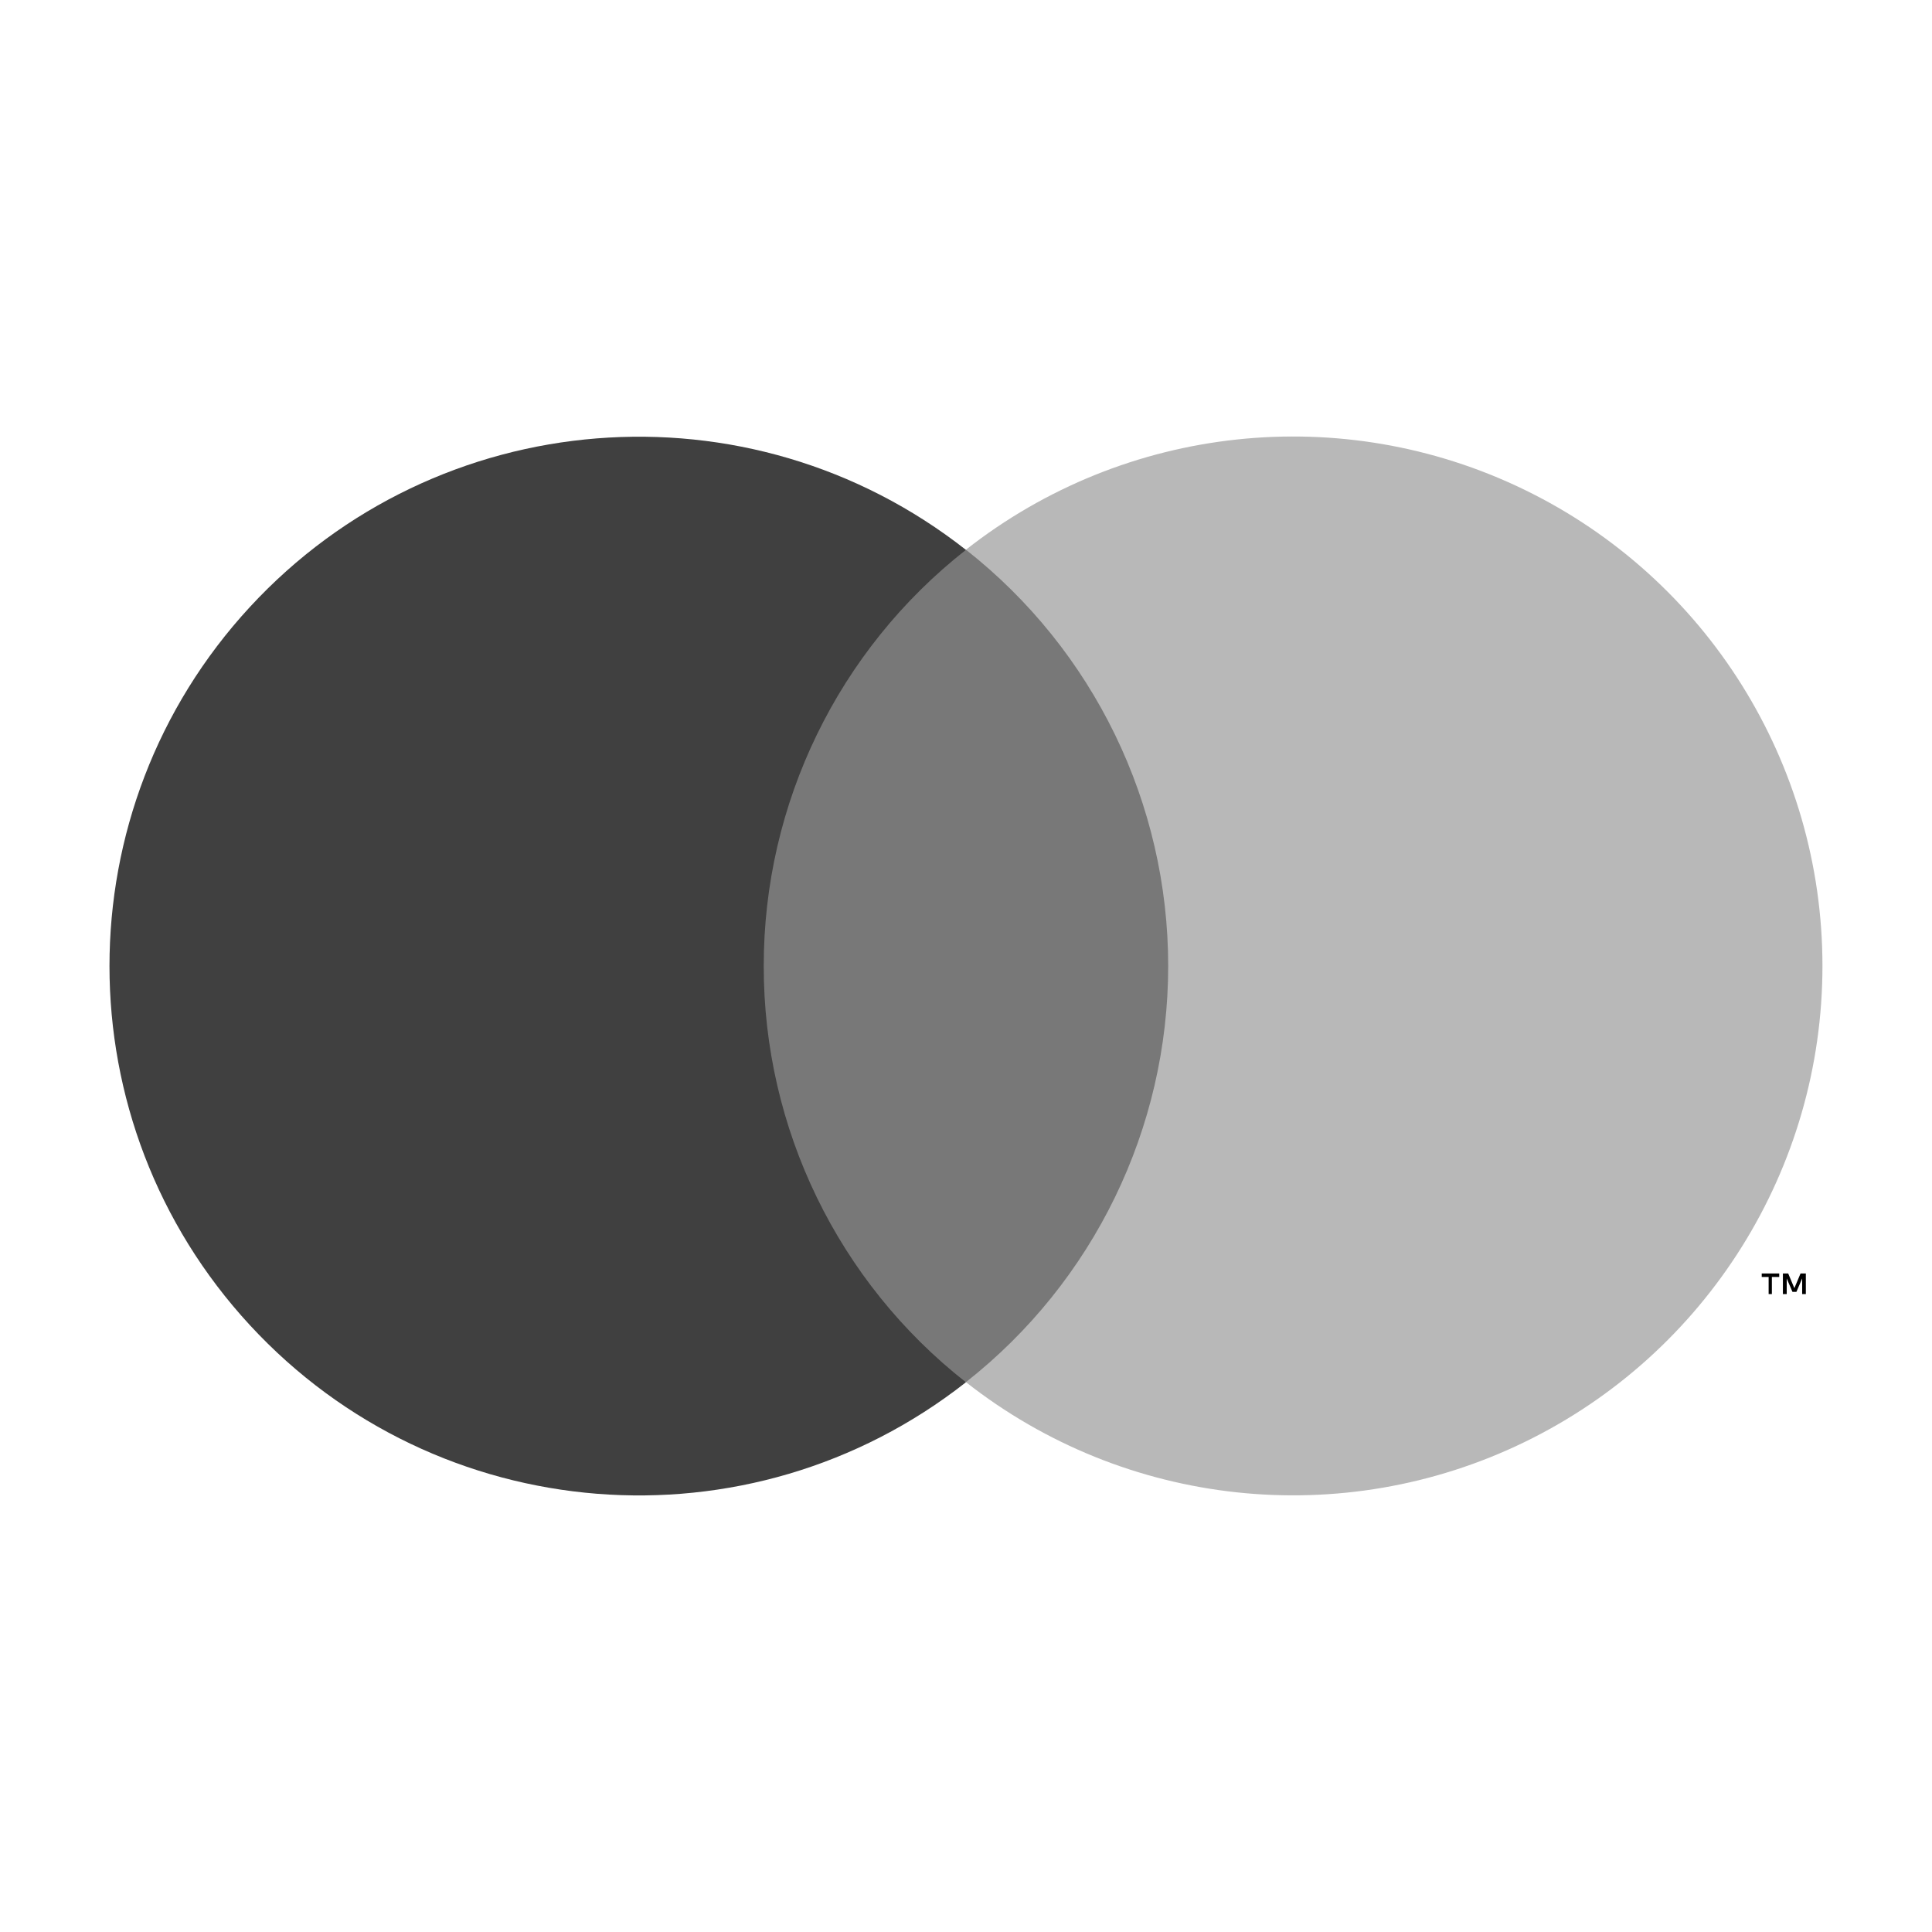
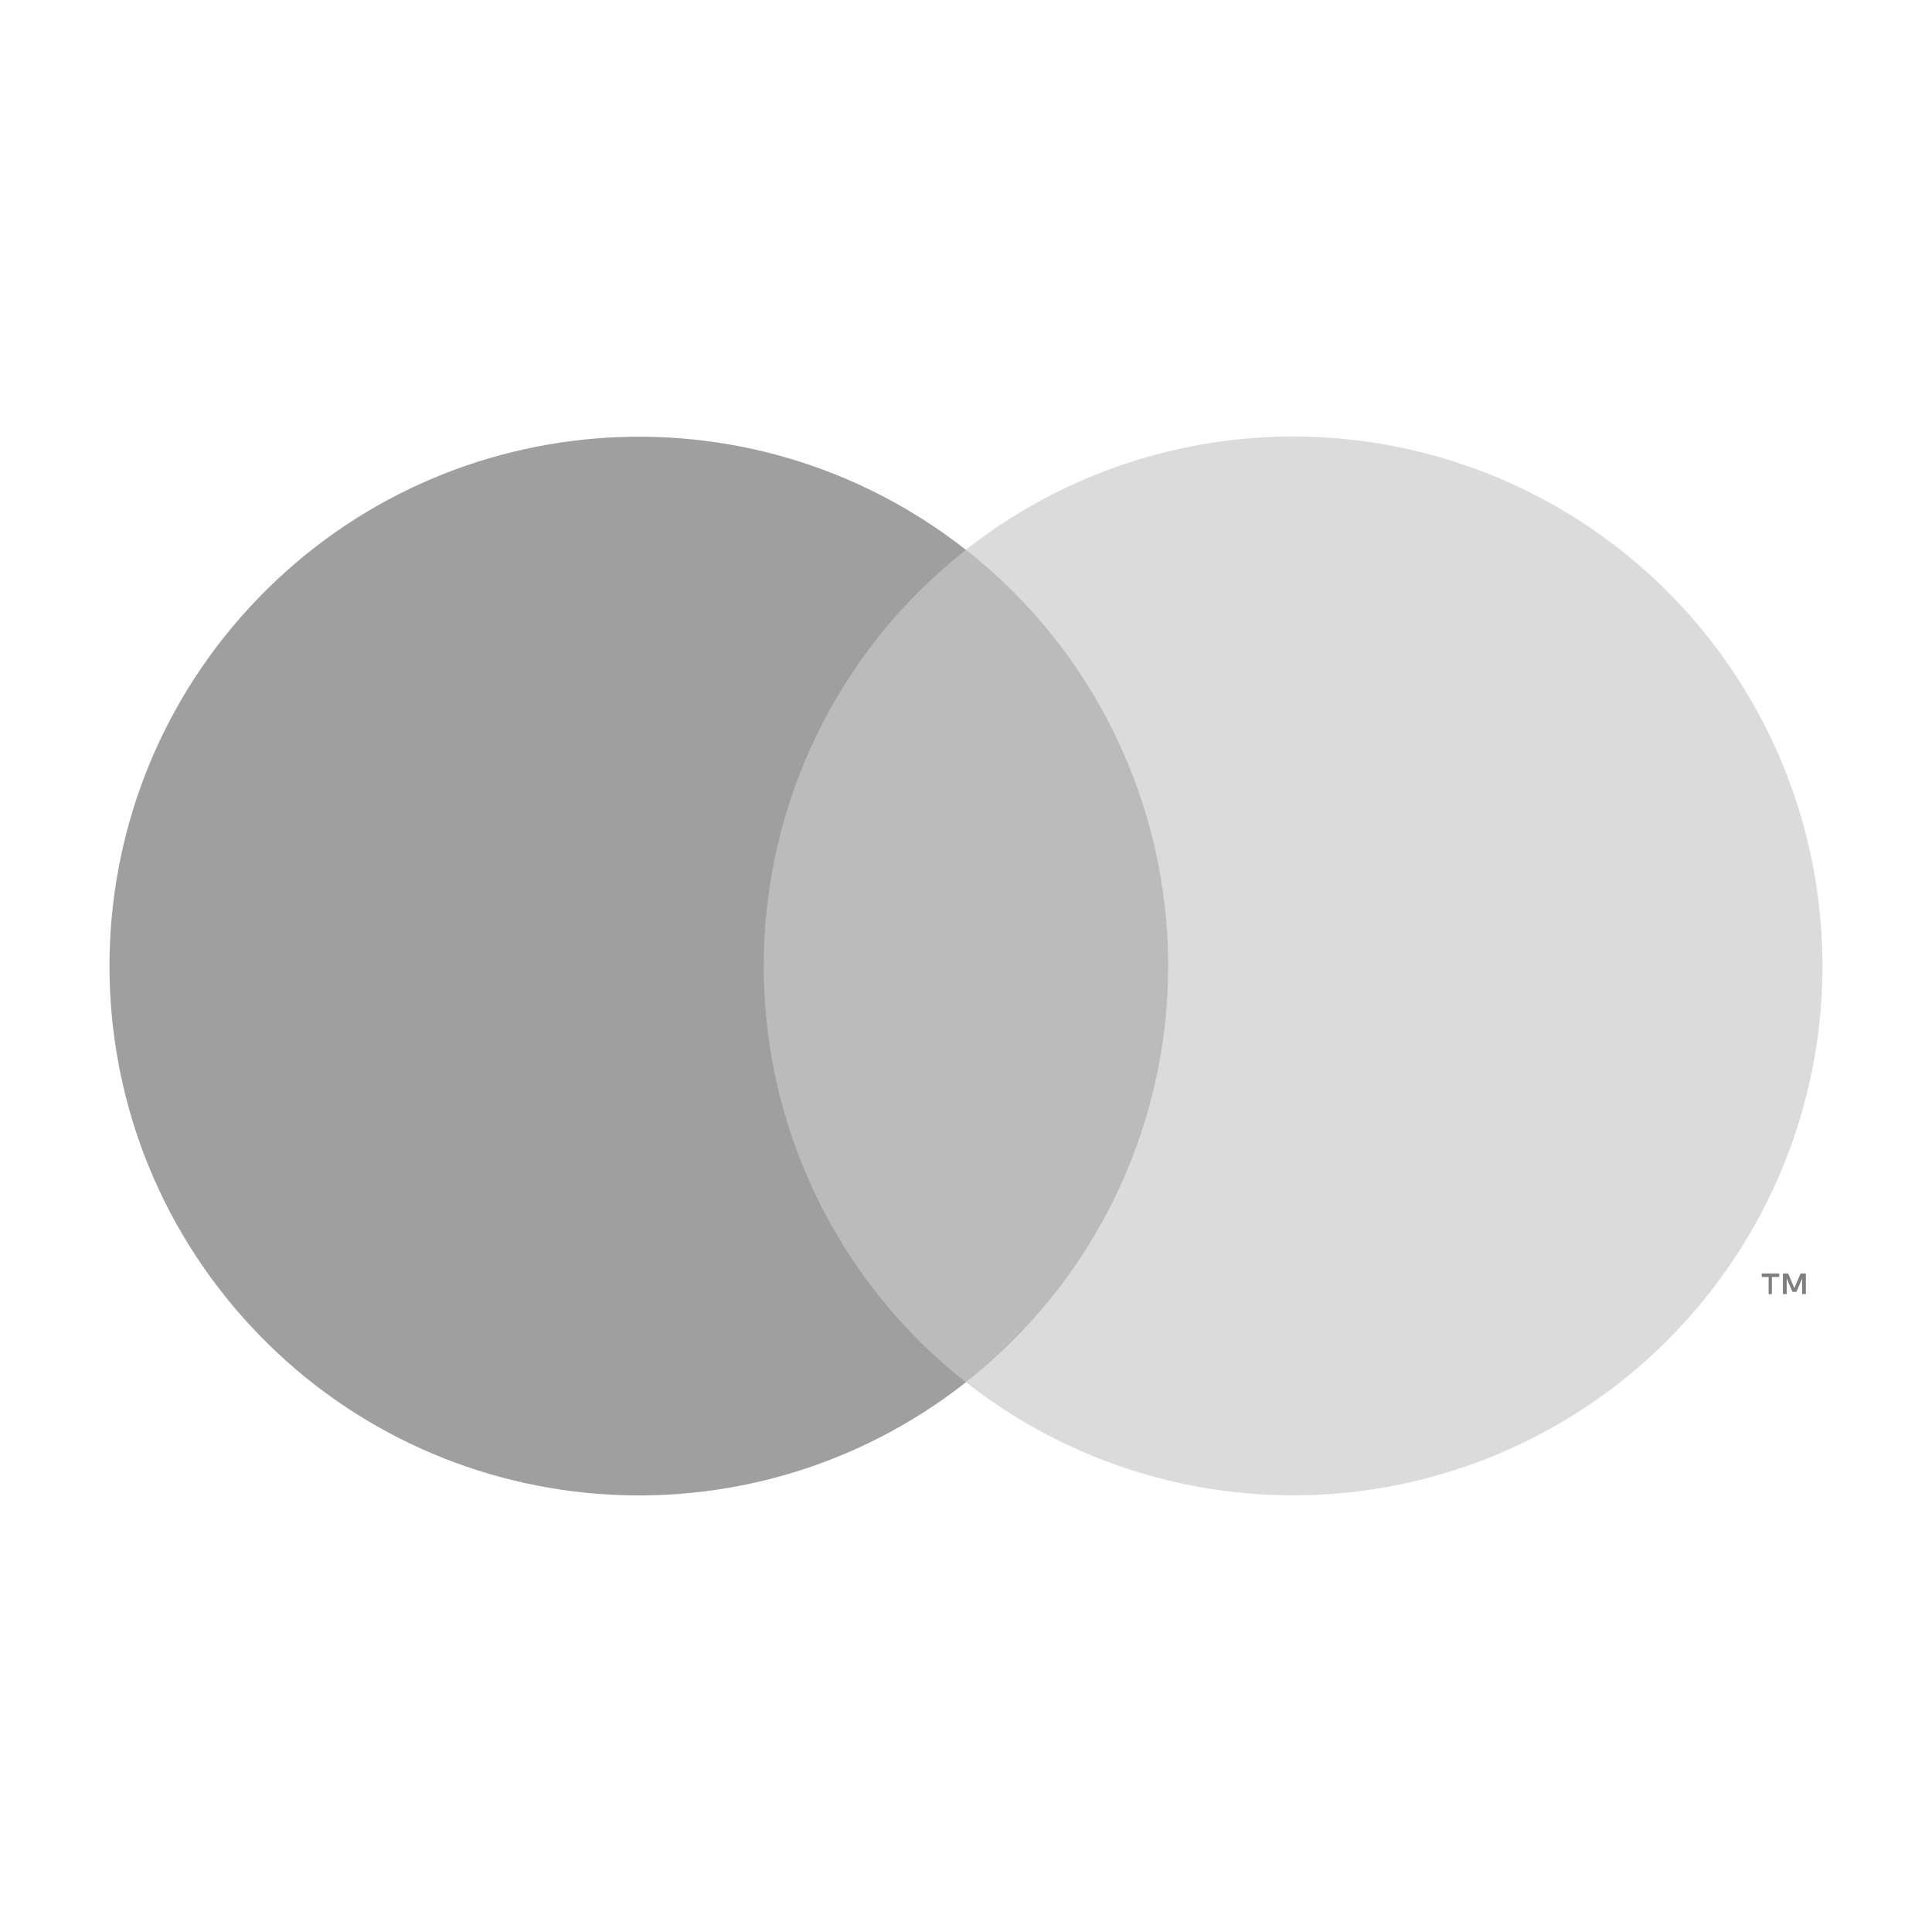
<svg xmlns="http://www.w3.org/2000/svg" height="100" width="100" viewBox="0 0 131.39 86.9">
-   <path fill="#787878" d="M48.37 15.14h34.66v56.61H48.37z" />
-   <path d="M51.94 43.45a35.94 35.94 0 0 1 13.75-28.3 36 36 0 1 0 0 56.61 35.94 35.94 0 0 1-13.75-28.31z" fill="#404040" />
-   <path fill="#000" d="M120.5 65.76V64.6h.5v-.24h-1.19v.24h.47v1.16zm2.31 0v-1.4h-.36l-.42 1-.42-1h-.36v1.4h.26V64.7l.39.91h.27l.39-.91v1.06z" />
-   <path fill="#B8B8B8" d="M123.94 43.45a36 36 0 0 1-58.25 28.3 36 36 0 0 0 0-56.61 36 36 0 0 1 58.25 28.3z" />
+   <g opacity="0.5">
+     <path fill="#787878" d="M48.37 15.14h34.66v56.61H48.37z" />
+     <path fill="#404040" d="M51.94 43.45a35.94 35.94 0 0 1 13.75-28.3 36 36 0 1 0 0 56.61 35.94 35.94 0 0 1-13.75-28.31z" />
+     <path fill="#000" d="M120.5 65.76V64.6h.5v-.24h-1.19v.24h.47v1.16zm2.31 0v-1.4h-.36l-.42 1-.42-1h-.36v1.4h.26V64.7l.39.91h.27l.39-.91v1.06z" />
+     <path fill="#B8B8B8" d="M123.94 43.45a36 36 0 0 1-58.25 28.3 36 36 0 0 0 0-56.61 36 36 0 0 1 58.25 28.3z" />
+   </g>
</svg>
